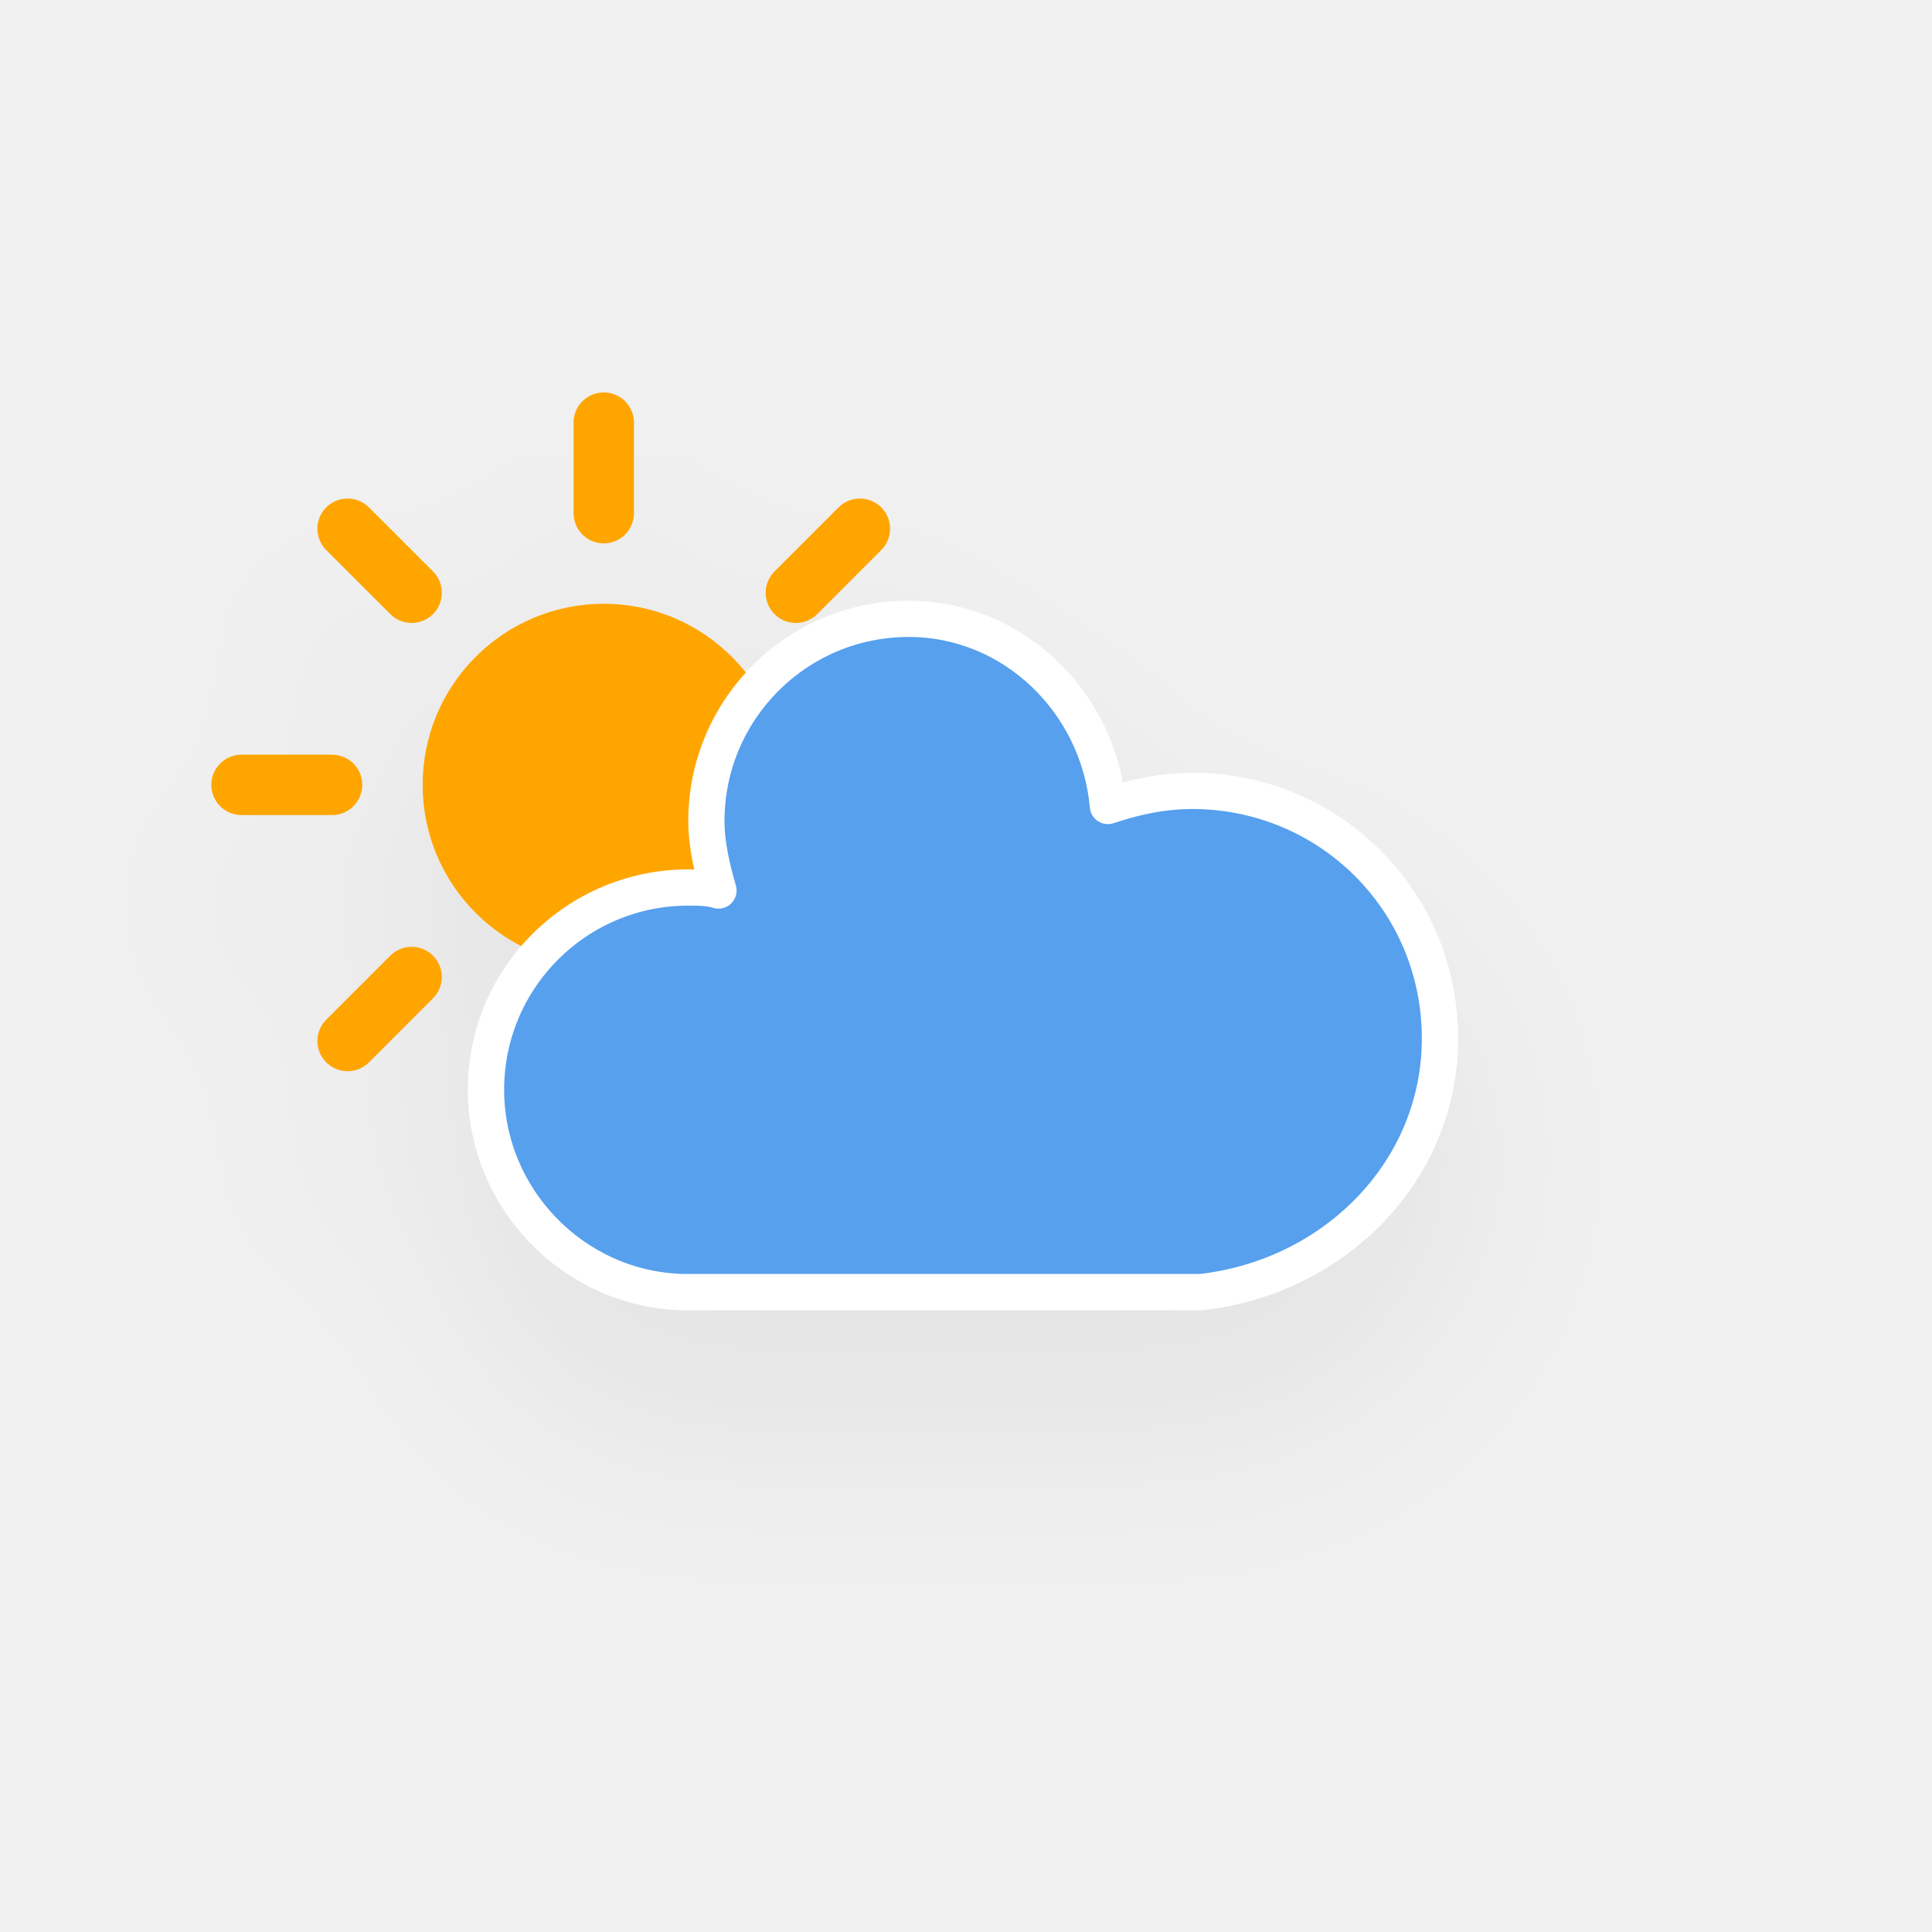
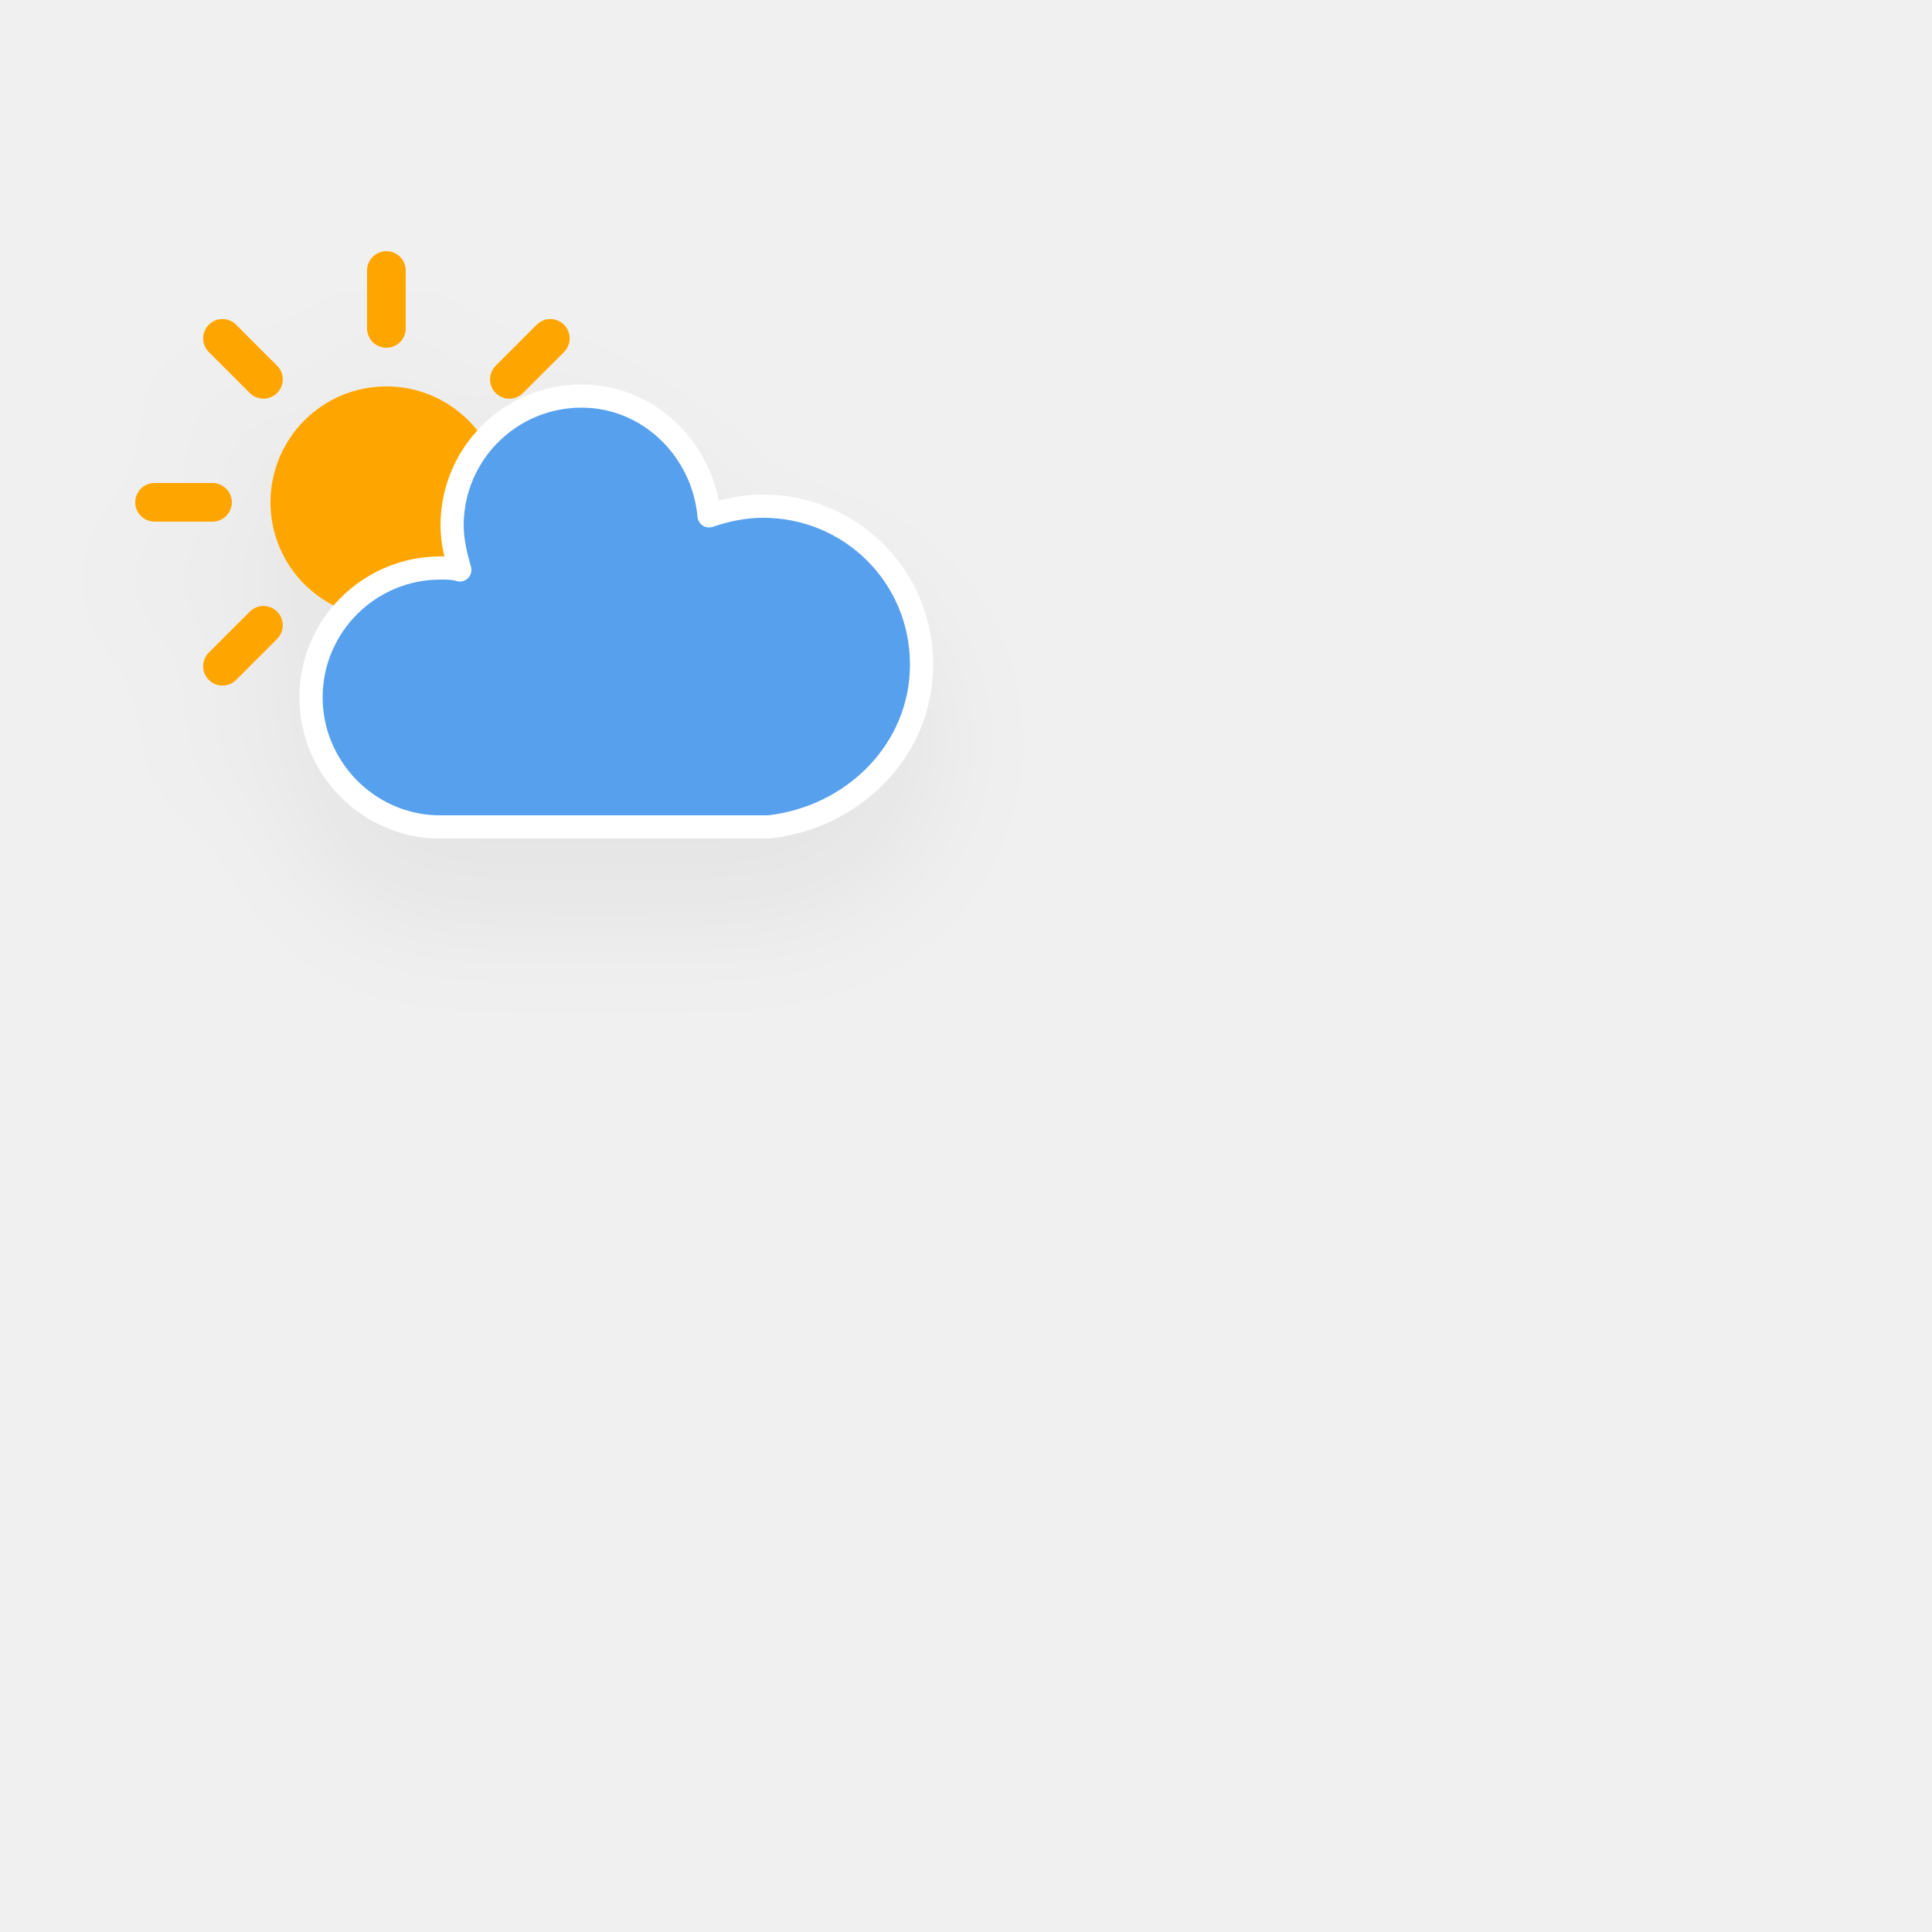
- <svg xmlns="http://www.w3.org/2000/svg" version="1.1" width="64" height="64" viewbox="0 0 64 64">
+ <svg xmlns="http://www.w3.org/2000/svg" version="1.1" width="100" height="100" viewbox="0 0 100 100">
  <defs>
    <filter id="blur" width="200%" height="200%">
      <feGaussianBlur in="SourceAlpha" stdDeviation="3" />
      <feOffset dx="0" dy="4" result="offsetblur" />
      <feComponentTransfer>
        <feFuncA type="linear" slope="0.05" />
      </feComponentTransfer>
      <feMerge>
        <feMergeNode />
        <feMergeNode in="SourceGraphic" />
      </feMerge>
    </filter>
    <style type="text/css">
/*
** CLOUDS
*/
@keyframes am-weather-cloud-2 {
  0% {
    -webkit-transform: translate(0px,0px);
       -moz-transform: translate(0px,0px);
        -ms-transform: translate(0px,0px);
            transform: translate(0px,0px);
  }

  50% {
    -webkit-transform: translate(2px,0px);
       -moz-transform: translate(2px,0px);
        -ms-transform: translate(2px,0px);
            transform: translate(2px,0px);
  }

  100% {
    -webkit-transform: translate(0px,0px);
       -moz-transform: translate(0px,0px);
        -ms-transform: translate(0px,0px);
            transform: translate(0px,0px);
  }
}

.am-weather-cloud-2 {
  -webkit-animation-name: am-weather-cloud-2;
     -moz-animation-name: am-weather-cloud-2;
          animation-name: am-weather-cloud-2;
  -webkit-animation-duration: 3s;
     -moz-animation-duration: 3s;
          animation-duration: 3s;
  -webkit-animation-timing-function: linear;
     -moz-animation-timing-function: linear;
          animation-timing-function: linear;
  -webkit-animation-iteration-count: infinite;
     -moz-animation-iteration-count: infinite;
          animation-iteration-count: infinite;
}

/*
** SUN
*/
@keyframes am-weather-sun {
  0% {
    -webkit-transform: rotate(0deg);
       -moz-transform: rotate(0deg);
        -ms-transform: rotate(0deg);
            transform: rotate(0deg);
  }

  100% {
    -webkit-transform: rotate(360deg);
       -moz-transform: rotate(360deg);
        -ms-transform: rotate(360deg);
            transform: rotate(360deg);
  }
}

.am-weather-sun {
  -webkit-animation-name: am-weather-sun;
     -moz-animation-name: am-weather-sun;
      -ms-animation-name: am-weather-sun;
          animation-name: am-weather-sun;
  -webkit-animation-duration: 9s;
     -moz-animation-duration: 9s;
      -ms-animation-duration: 9s;
          animation-duration: 9s;
  -webkit-animation-timing-function: linear;
     -moz-animation-timing-function: linear;
      -ms-animation-timing-function: linear;
          animation-timing-function: linear;
  -webkit-animation-iteration-count: infinite;
     -moz-animation-iteration-count: infinite;
      -ms-animation-iteration-count: infinite;
          animation-iteration-count: infinite;
}

@keyframes am-weather-sun-shiny {
  0% {
    stroke-dasharray: 3px 10px;
    stroke-dashoffset: 0px;
  }

  50% {
    stroke-dasharray: 0.1px 10px;
    stroke-dashoffset: -1px;
  }

  100% {
    stroke-dasharray: 3px 10px;
    stroke-dashoffset: 0px;
  }
}

.am-weather-sun-shiny line {
  -webkit-animation-name: am-weather-sun-shiny;
     -moz-animation-name: am-weather-sun-shiny;
      -ms-animation-name: am-weather-sun-shiny;
          animation-name: am-weather-sun-shiny;
  -webkit-animation-duration: 2s;
     -moz-animation-duration: 2s;
      -ms-animation-duration: 2s;
          animation-duration: 2s;
  -webkit-animation-timing-function: linear;
     -moz-animation-timing-function: linear;
      -ms-animation-timing-function: linear;
          animation-timing-function: linear;
  -webkit-animation-iteration-count: infinite;
     -moz-animation-iteration-count: infinite;
      -ms-animation-iteration-count: infinite;
          animation-iteration-count: infinite;
}
        </style>
  </defs>
  <g filter="url(#blur)" id="cloudy-day-3">
    <g transform="translate(20,10)">
      <g transform="translate(0,16)">
        <g class="am-weather-sun">
          <g>
            <line fill="none" stroke="orange" stroke-linecap="round" stroke-width="2" transform="translate(0,9)" x1="0" x2="0" y1="0" y2="3" />
          </g>
          <g transform="rotate(45)">
            <line fill="none" stroke="orange" stroke-linecap="round" stroke-width="2" transform="translate(0,9)" x1="0" x2="0" y1="0" y2="3" />
          </g>
          <g transform="rotate(90)">
            <line fill="none" stroke="orange" stroke-linecap="round" stroke-width="2" transform="translate(0,9)" x1="0" x2="0" y1="0" y2="3" />
          </g>
          <g transform="rotate(135)">
            <line fill="none" stroke="orange" stroke-linecap="round" stroke-width="2" transform="translate(0,9)" x1="0" x2="0" y1="0" y2="3" />
          </g>
          <g transform="rotate(180)">
            <line fill="none" stroke="orange" stroke-linecap="round" stroke-width="2" transform="translate(0,9)" x1="0" x2="0" y1="0" y2="3" />
          </g>
          <g transform="rotate(225)">
            <line fill="none" stroke="orange" stroke-linecap="round" stroke-width="2" transform="translate(0,9)" x1="0" x2="0" y1="0" y2="3" />
          </g>
          <g transform="rotate(270)">
            <line fill="none" stroke="orange" stroke-linecap="round" stroke-width="2" transform="translate(0,9)" x1="0" x2="0" y1="0" y2="3" />
          </g>
          <g transform="rotate(315)">
            <line fill="none" stroke="orange" stroke-linecap="round" stroke-width="2" transform="translate(0,9)" x1="0" x2="0" y1="0" y2="3" />
          </g>
        </g>
        <circle cx="0" cy="0" fill="orange" r="5" stroke="orange" stroke-width="2" />
      </g>
      <g class="am-weather-cloud-2">
        <path d="M47.7,35.4c0-4.6-3.7-8.2-8.2-8.2c-1,0-1.9,0.2-2.8,0.5c-0.3-3.4-3.1-6.2-6.6-6.2c-3.7,0-6.7,3-6.7,6.7c0,0.8,0.2,1.6,0.4,2.3    c-0.3-0.1-0.7-0.1-1-0.1c-3.7,0-6.7,3-6.7,6.7c0,3.6,2.9,6.6,6.5,6.7l17.2,0C44.2,43.3,47.7,39.8,47.7,35.4z" fill="#57A0EE" stroke="white" stroke-linejoin="round" stroke-width="1.2" transform="translate(-20,-11)" />
      </g>
    </g>
  </g>
</svg>
